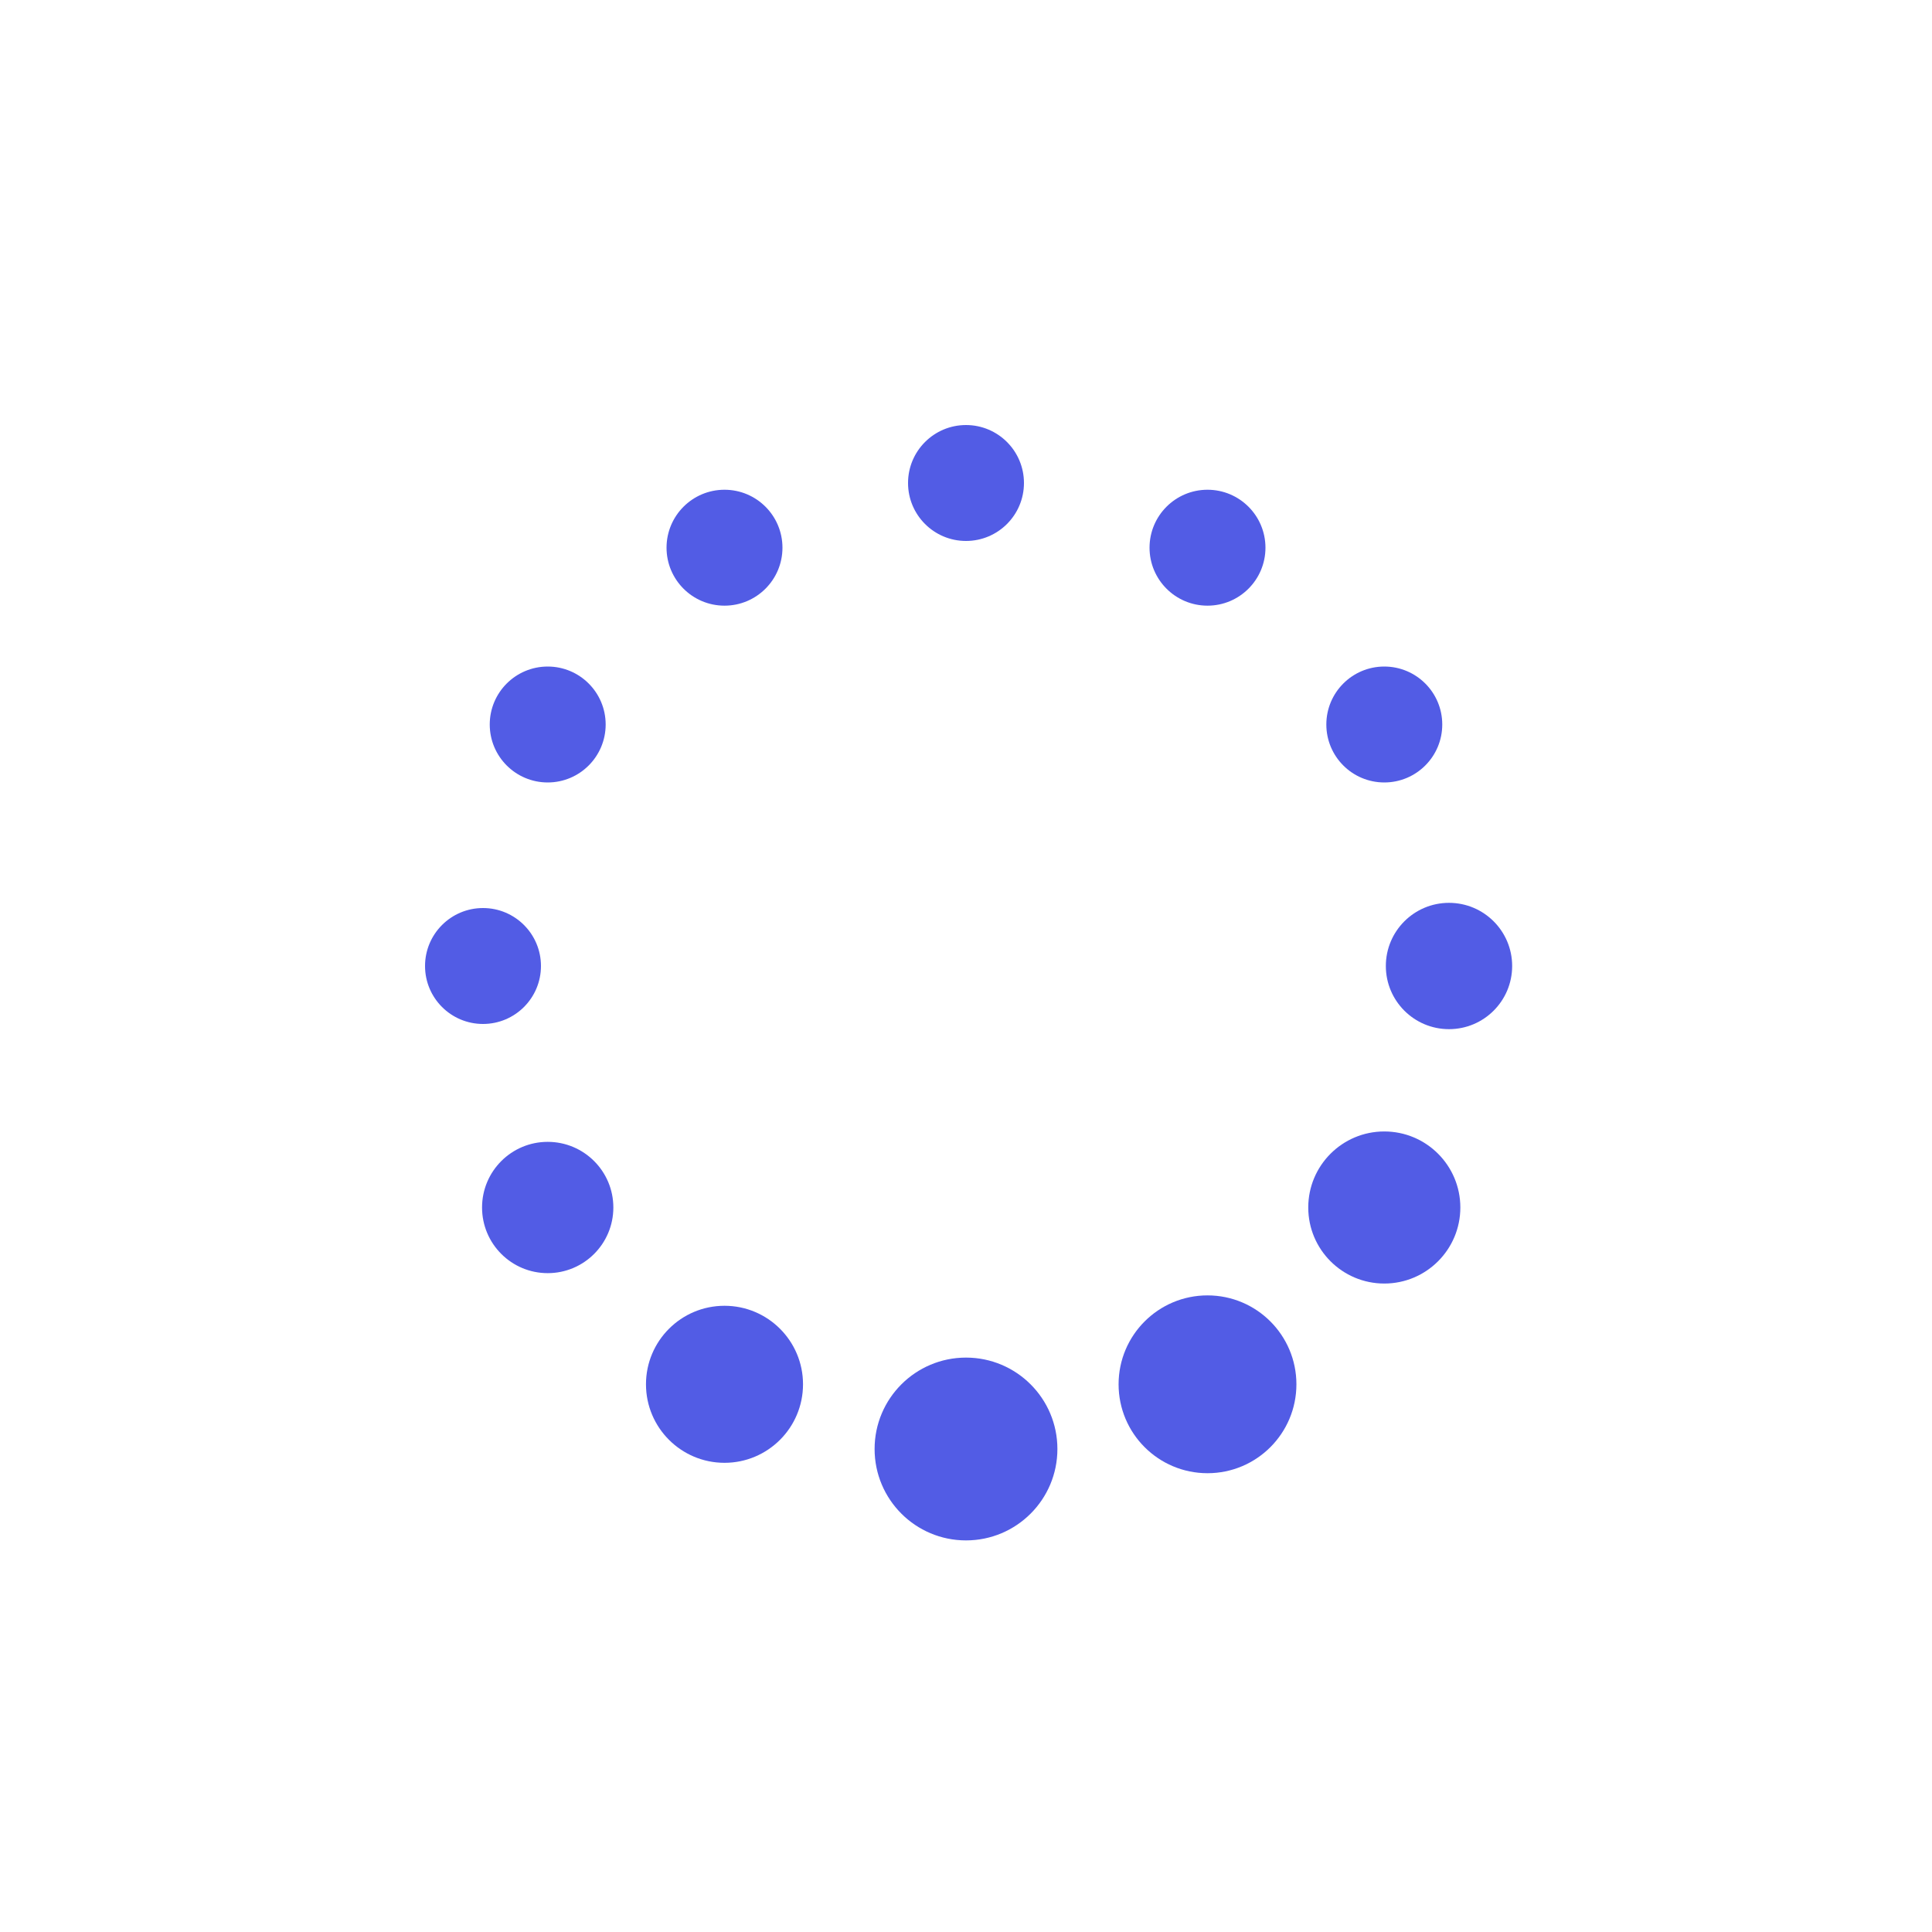
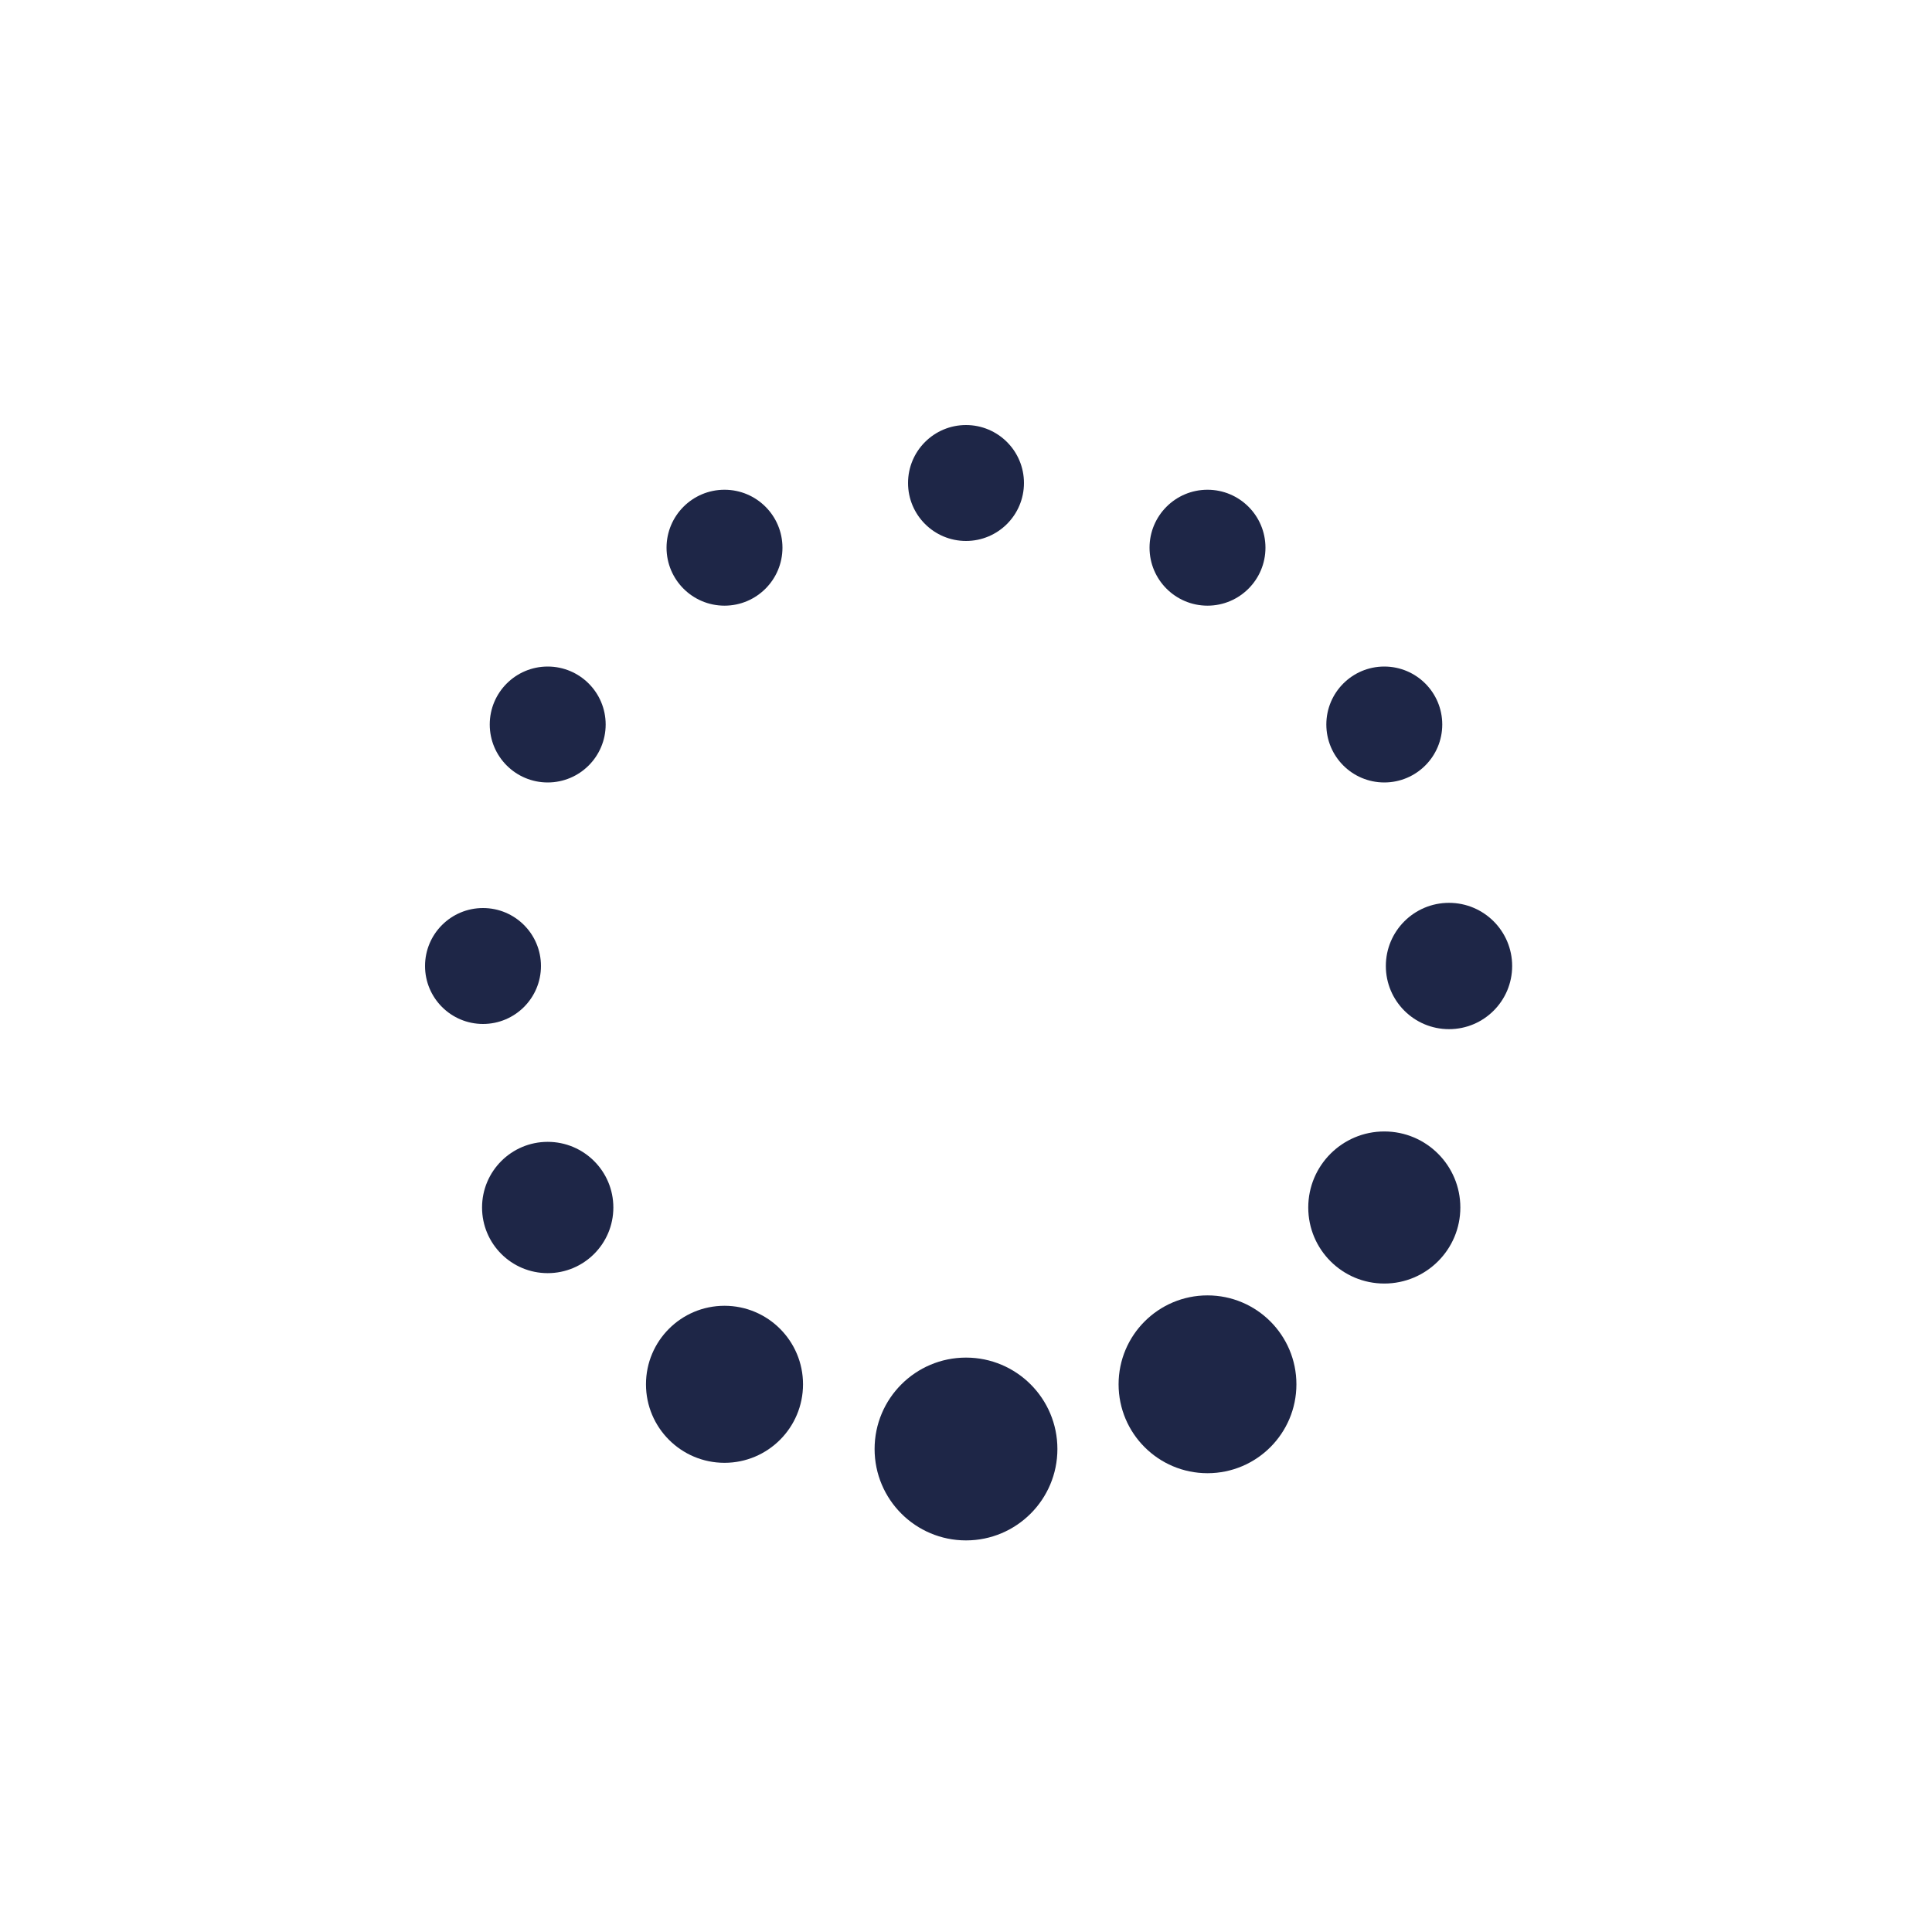
<svg xmlns="http://www.w3.org/2000/svg" style="margin:auto;background:transparent;display:block;" width="80px" height="80px" viewBox="0 0 100 100" preserveAspectRatio="xMidYMid">
-   <circle cx="75" cy="50" fill="#525ce5" r="3.269">
+   <circle cx="75" cy="50" fill="#1e2647" r="3.269">
    <animate attributeName="r" values="3;3;5;3;3" times="0;0.1;0.2;0.3;1" dur="0.704s" repeatCount="indefinite" begin="-0.646s" />
-     <animate attributeName="fill" values="#525ce5;#525ce5;#525ce5;#525ce5;#525ce5" repeatCount="indefinite" times="0;0.1;0.2;0.3;1" dur="0.704s" begin="-0.646s" />
+     <animate attributeName="fill" values="#1e2647;#1e2647;#1e2647;#1e2647;#1e2647" repeatCount="indefinite" times="0;0.1;0.2;0.3;1" dur="0.704s" begin="-0.646s" />
  </circle>
-   <circle cx="71.651" cy="62.5" fill="#525ce5" r="3.936">
+   <circle cx="71.651" cy="62.5" fill="#1e2647" r="3.936">
    <animate attributeName="r" values="3;3;5;3;3" times="0;0.1;0.2;0.3;1" dur="0.704s" repeatCount="indefinite" begin="-0.587s" />
-     <animate attributeName="fill" values="#525ce5;#525ce5;#525ce5;#525ce5;#525ce5" repeatCount="indefinite" times="0;0.1;0.2;0.3;1" dur="0.704s" begin="-0.587s" />
+     <animate attributeName="fill" values="#1e2647;#1e2647;#1e2647;#1e2647;#1e2647" repeatCount="indefinite" times="0;0.1;0.2;0.3;1" dur="0.704s" begin="-0.587s" />
  </circle>
-   <circle cx="62.5" cy="71.651" fill="#525ce5" r="4.602">
+   <circle cx="62.5" cy="71.651" fill="#1e2647" r="4.602">
    <animate attributeName="r" values="3;3;5;3;3" times="0;0.1;0.2;0.3;1" dur="0.704s" repeatCount="indefinite" begin="-0.528s" />
-     <animate attributeName="fill" values="#525ce5;#525ce5;#525ce5;#525ce5;#525ce5" repeatCount="indefinite" times="0;0.1;0.2;0.3;1" dur="0.704s" begin="-0.528s" />
+     <animate attributeName="fill" values="#1e2647;#1e2647;#1e2647;#1e2647;#1e2647" repeatCount="indefinite" times="0;0.1;0.2;0.3;1" dur="0.704s" begin="-0.528s" />
  </circle>
-   <circle cx="50" cy="75" fill="#525ce5" r="4.731">
+   <circle cx="50" cy="75" fill="#1e2647" r="4.731">
    <animate attributeName="r" values="3;3;5;3;3" times="0;0.1;0.2;0.3;1" dur="0.704s" repeatCount="indefinite" begin="-0.469s" />
-     <animate attributeName="fill" values="#525ce5;#525ce5;#525ce5;#525ce5;#525ce5" repeatCount="indefinite" times="0;0.1;0.2;0.3;1" dur="0.704s" begin="-0.469s" />
+     <animate attributeName="fill" values="#1e2647;#1e2647;#1e2647;#1e2647;#1e2647" repeatCount="indefinite" times="0;0.1;0.2;0.3;1" dur="0.704s" begin="-0.469s" />
  </circle>
-   <circle cx="37.5" cy="71.651" fill="#525ce5" r="4.064">
+   <circle cx="37.5" cy="71.651" fill="#1e2647" r="4.064">
    <animate attributeName="r" values="3;3;5;3;3" times="0;0.1;0.2;0.3;1" dur="0.704s" repeatCount="indefinite" begin="-0.411s" />
-     <animate attributeName="fill" values="#525ce5;#525ce5;#525ce5;#525ce5;#525ce5" repeatCount="indefinite" times="0;0.1;0.2;0.3;1" dur="0.704s" begin="-0.411s" />
+     <animate attributeName="fill" values="#1e2647;#1e2647;#1e2647;#1e2647;#1e2647" repeatCount="indefinite" times="0;0.1;0.2;0.3;1" dur="0.704s" begin="-0.411s" />
  </circle>
-   <circle cx="28.349" cy="62.5" fill="#525ce5" r="3.398">
+   <circle cx="28.349" cy="62.5" fill="#1e2647" r="3.398">
    <animate attributeName="r" values="3;3;5;3;3" times="0;0.1;0.2;0.3;1" dur="0.704s" repeatCount="indefinite" begin="-0.352s" />
-     <animate attributeName="fill" values="#525ce5;#525ce5;#525ce5;#525ce5;#525ce5" repeatCount="indefinite" times="0;0.1;0.2;0.3;1" dur="0.704s" begin="-0.352s" />
+     <animate attributeName="fill" values="#1e2647;#1e2647;#1e2647;#1e2647;#1e2647" repeatCount="indefinite" times="0;0.1;0.2;0.3;1" dur="0.704s" begin="-0.352s" />
  </circle>
-   <circle cx="25" cy="50" fill="#525ce5" r="3">
+   <circle cx="25" cy="50" fill="#1e2647" r="3">
    <animate attributeName="r" values="3;3;5;3;3" times="0;0.1;0.2;0.3;1" dur="0.704s" repeatCount="indefinite" begin="-0.293s" />
-     <animate attributeName="fill" values="#525ce5;#525ce5;#525ce5;#525ce5;#525ce5" repeatCount="indefinite" times="0;0.1;0.2;0.3;1" dur="0.704s" begin="-0.293s" />
+     <animate attributeName="fill" values="#1e2647;#1e2647;#1e2647;#1e2647;#1e2647" repeatCount="indefinite" times="0;0.1;0.2;0.3;1" dur="0.704s" begin="-0.293s" />
  </circle>
-   <circle cx="28.349" cy="37.5" fill="#525ce5" r="3">
+   <circle cx="28.349" cy="37.5" fill="#1e2647" r="3">
    <animate attributeName="r" values="3;3;5;3;3" times="0;0.1;0.2;0.3;1" dur="0.704s" repeatCount="indefinite" begin="-0.235s" />
-     <animate attributeName="fill" values="#525ce5;#525ce5;#525ce5;#525ce5;#525ce5" repeatCount="indefinite" times="0;0.1;0.2;0.3;1" dur="0.704s" begin="-0.235s" />
+     <animate attributeName="fill" values="#1e2647;#1e2647;#1e2647;#1e2647;#1e2647" repeatCount="indefinite" times="0;0.1;0.2;0.3;1" dur="0.704s" begin="-0.235s" />
  </circle>
-   <circle cx="37.5" cy="28.349" fill="#525ce5" r="3">
+   <circle cx="37.5" cy="28.349" fill="#1e2647" r="3">
    <animate attributeName="r" values="3;3;5;3;3" times="0;0.1;0.2;0.3;1" dur="0.704s" repeatCount="indefinite" begin="-0.176s" />
-     <animate attributeName="fill" values="#525ce5;#525ce5;#525ce5;#525ce5;#525ce5" repeatCount="indefinite" times="0;0.1;0.2;0.3;1" dur="0.704s" begin="-0.176s" />
+     <animate attributeName="fill" values="#1e2647;#1e2647;#1e2647;#1e2647;#1e2647" repeatCount="indefinite" times="0;0.1;0.2;0.3;1" dur="0.704s" begin="-0.176s" />
  </circle>
-   <circle cx="50" cy="25" fill="#525ce5" r="3">
+   <circle cx="50" cy="25" fill="#1e2647" r="3">
    <animate attributeName="r" values="3;3;5;3;3" times="0;0.1;0.2;0.3;1" dur="0.704s" repeatCount="indefinite" begin="-0.117s" />
-     <animate attributeName="fill" values="#525ce5;#525ce5;#525ce5;#525ce5;#525ce5" repeatCount="indefinite" times="0;0.1;0.2;0.3;1" dur="0.704s" begin="-0.117s" />
+     <animate attributeName="fill" values="#1e2647;#1e2647;#1e2647;#1e2647;#1e2647" repeatCount="indefinite" times="0;0.1;0.2;0.3;1" dur="0.704s" begin="-0.117s" />
  </circle>
-   <circle cx="62.5" cy="28.349" fill="#525ce5" r="3">
+   <circle cx="62.5" cy="28.349" fill="#1e2647" r="3">
    <animate attributeName="r" values="3;3;5;3;3" times="0;0.1;0.2;0.3;1" dur="0.704s" repeatCount="indefinite" begin="-0.059s" />
-     <animate attributeName="fill" values="#525ce5;#525ce5;#525ce5;#525ce5;#525ce5" repeatCount="indefinite" times="0;0.1;0.2;0.3;1" dur="0.704s" begin="-0.059s" />
+     <animate attributeName="fill" values="#1e2647;#1e2647;#1e2647;#1e2647;#1e2647" repeatCount="indefinite" times="0;0.1;0.2;0.3;1" dur="0.704s" begin="-0.059s" />
  </circle>
-   <circle cx="71.651" cy="37.5" fill="#525ce5" r="3">
+   <circle cx="71.651" cy="37.5" fill="#1e2647" r="3">
    <animate attributeName="r" values="3;3;5;3;3" times="0;0.1;0.2;0.3;1" dur="0.704s" repeatCount="indefinite" begin="0s" />
-     <animate attributeName="fill" values="#525ce5;#525ce5;#525ce5;#525ce5;#525ce5" repeatCount="indefinite" times="0;0.1;0.2;0.3;1" dur="0.704s" begin="0s" />
+     <animate attributeName="fill" values="#1e2647;#1e2647;#1e2647;#1e2647;#1e2647" repeatCount="indefinite" times="0;0.1;0.2;0.3;1" dur="0.704s" begin="0s" />
  </circle>
</svg>
